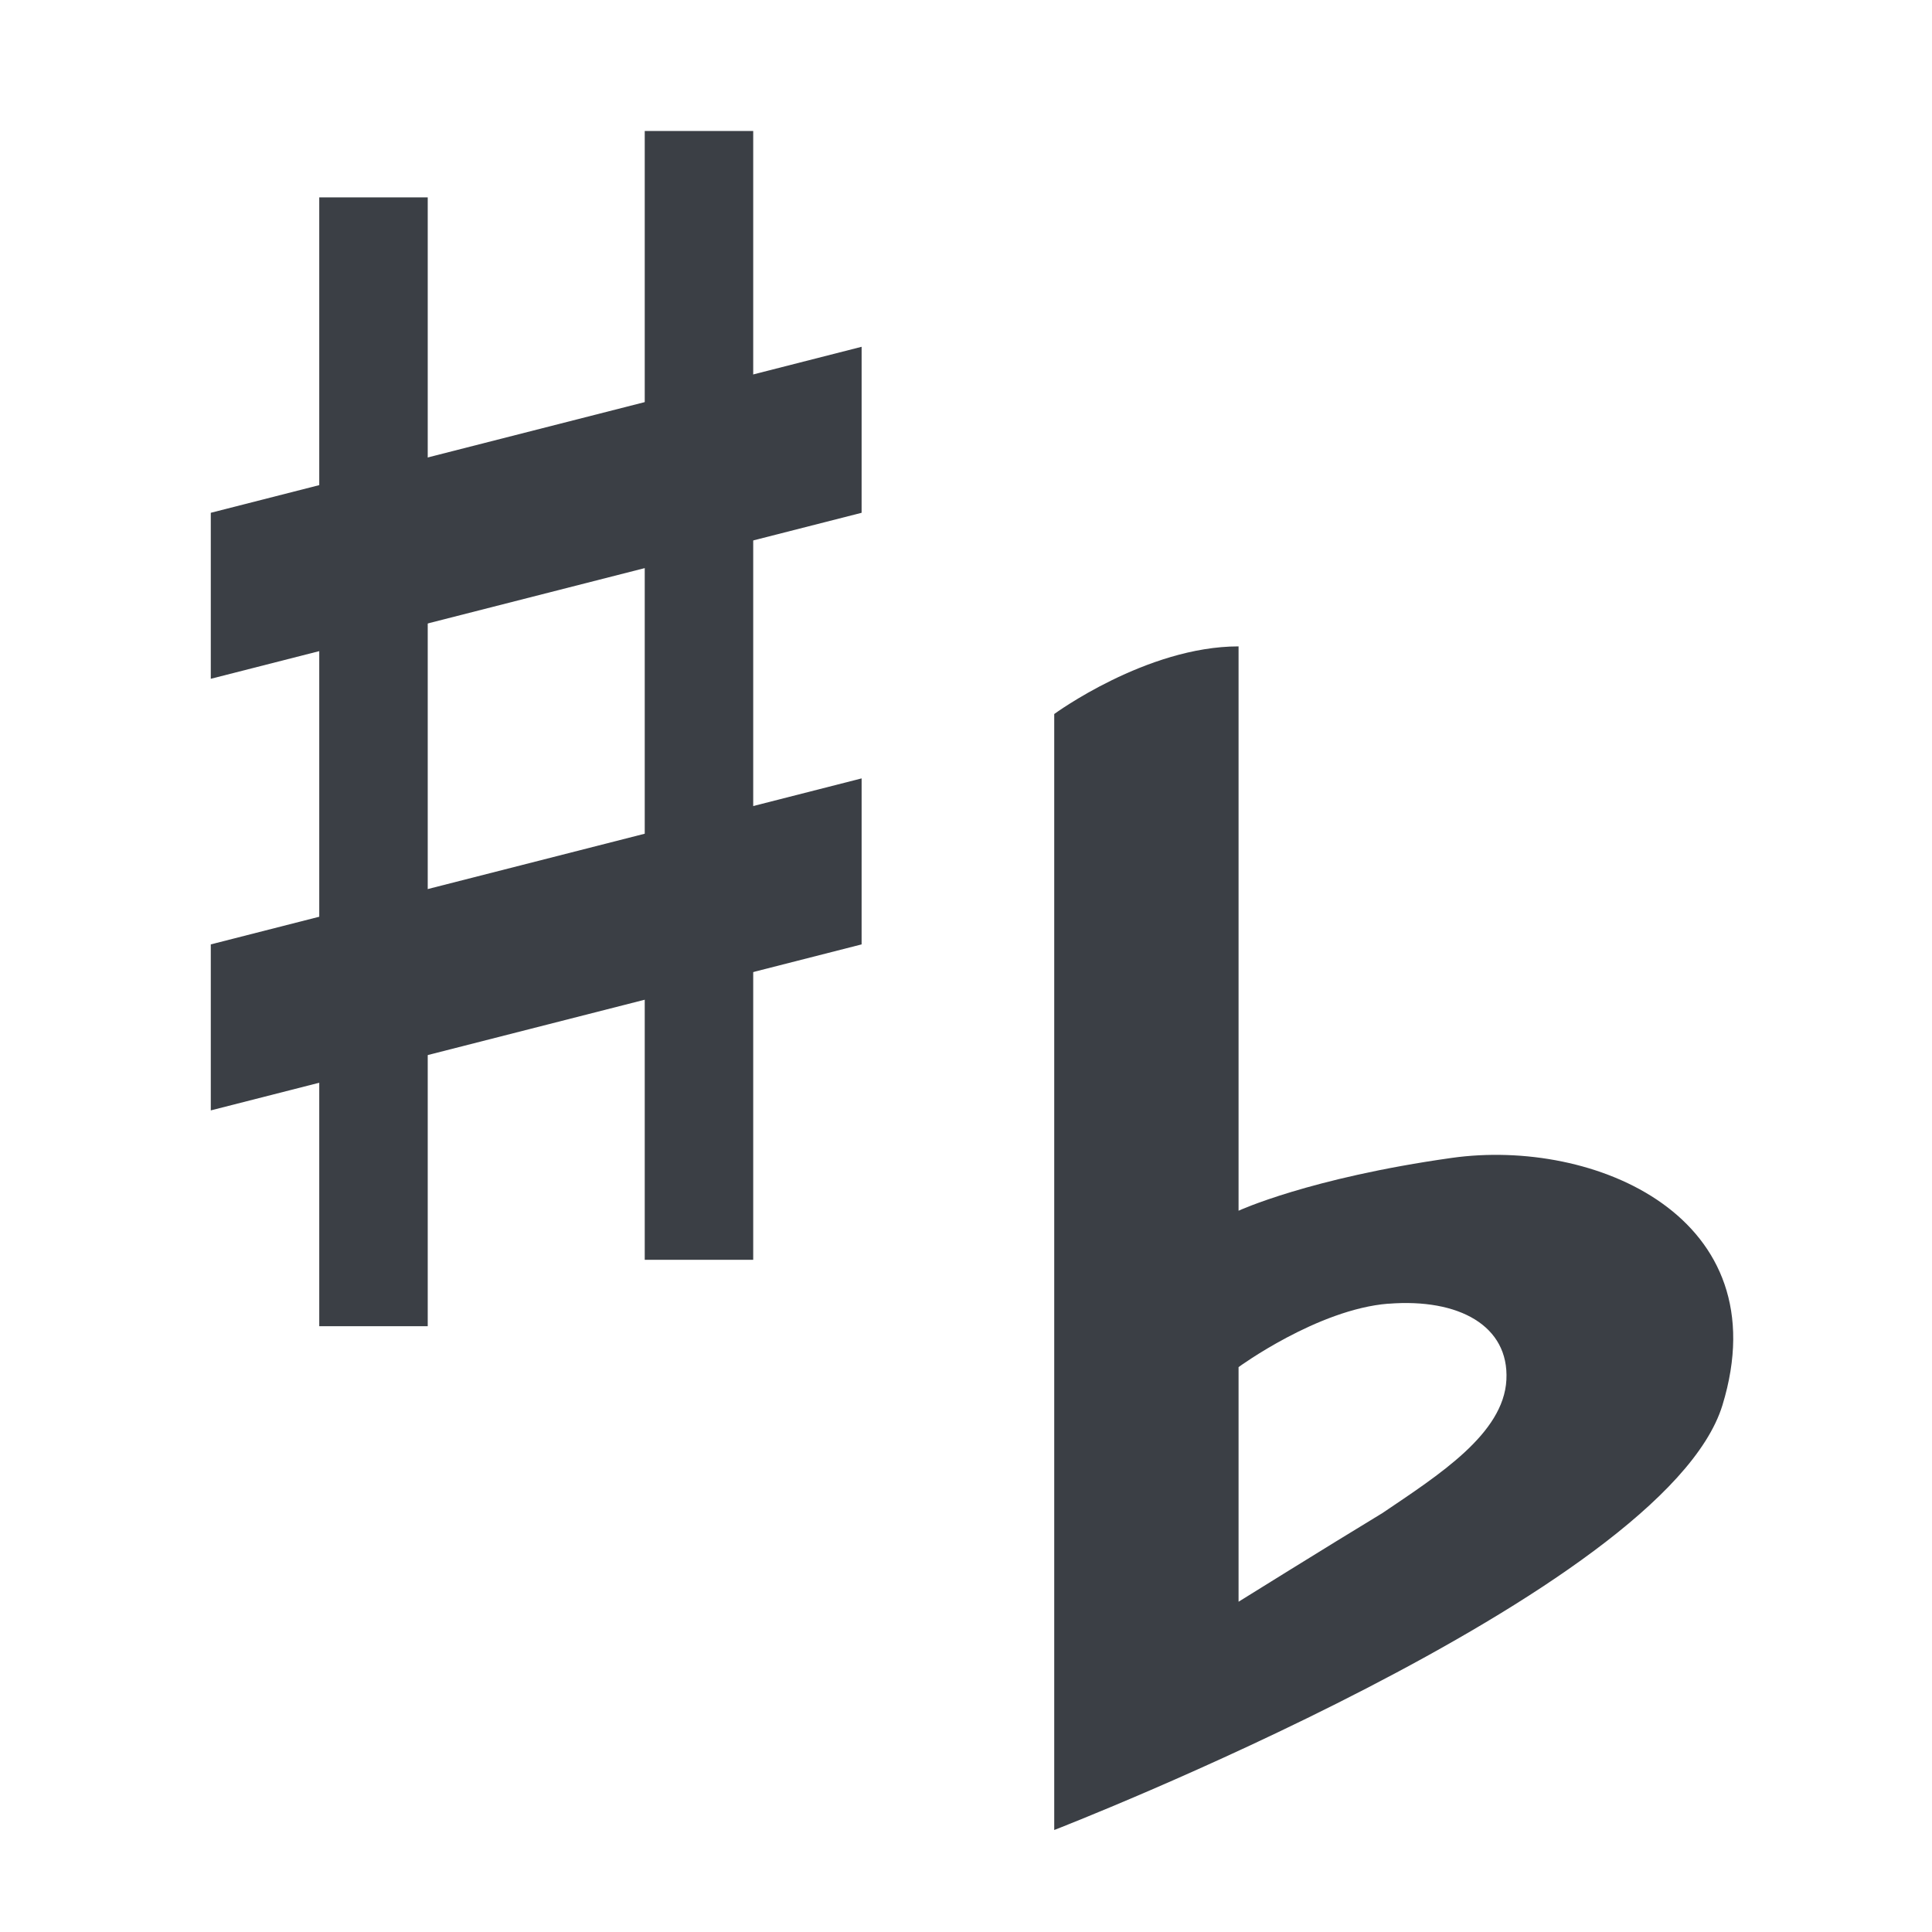
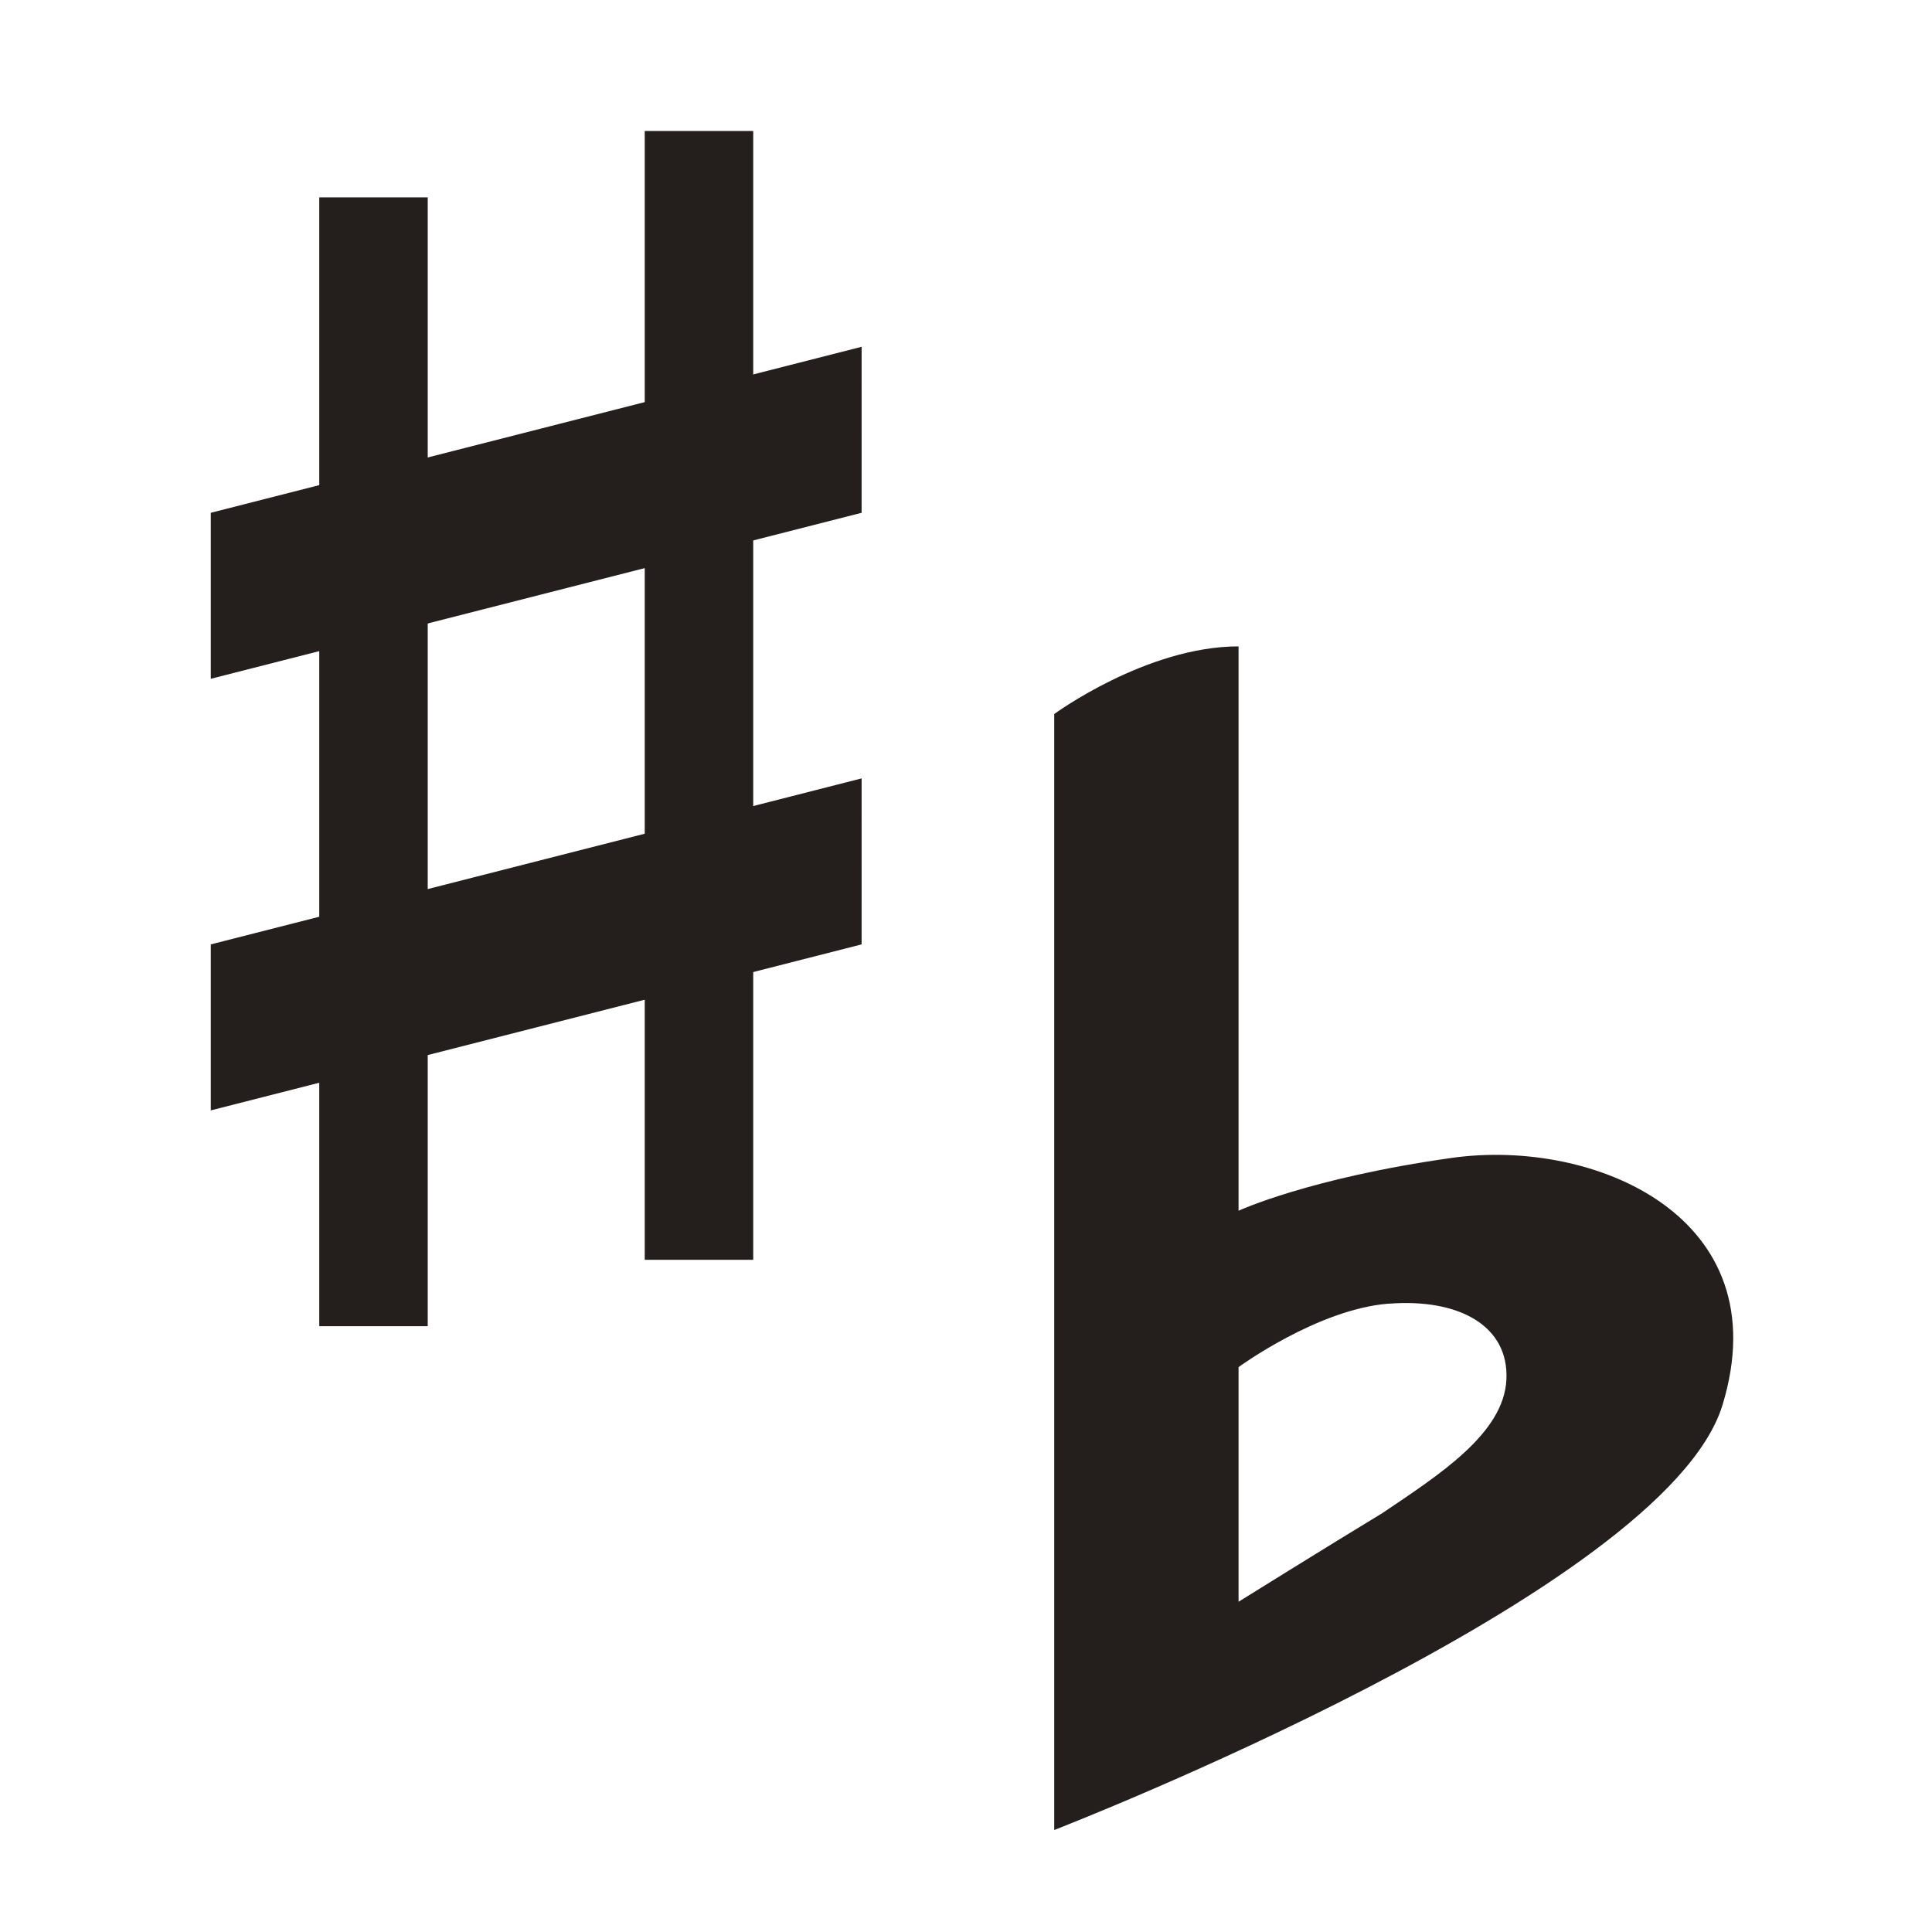
<svg xmlns="http://www.w3.org/2000/svg" height="24" version="1.1" width="24" id="svg12">
  <defs id="defs16" />
-   <g transform="matrix(0.8983051,0,0,0.8248587,-590.7121,-201.2881)" id="g10">
-     <path d="m 660.5,258.25 v 2.5 l 9,-2.5 1.6e-4,-2.5 z" style="fill:#3b3f45" id="path2" />
-     <path d="m 662,247 v 17 h 1.5 V 247 Z" style="fill:#3b3f45" id="path4" />
-     <path d="m 666.501,246 v 17 h 1.5 v -17 z" style="fill:#3b3f45" id="path6" />
-     <path d="m 660.5,251.75 v 2.5 l 9,-2.5 1.6e-4,-2.5 z" style="fill:#3b3f45" id="path8" />
+   <g transform="matrix(0.8983051,0,0,0.8248587,-590.7121,-201.2881)" id="g10" style="fill:#241f1c">
+     <path d="m 660.5,258.25 v 2.5 l 9,-2.5 1.6e-4,-2.5 z" style="fill:#241f1c" id="path2" />
+     <path d="m 662,247 v 17 h 1.5 V 247 Z" style="fill:#241f1c" id="path4" />
+     <path d="m 666.501,246 v 17 h 1.5 v -17 z" style="fill:#241f1c" id="path6" />
+     <path d="m 660.5,251.75 v 2.5 l 9,-2.5 1.6e-4,-2.5 z" style="fill:#241f1c" id="path8" />
  </g>
-   <g transform="matrix(1.14494,0,0,0.8401937,-827.29,-199.4982)" id="g4">
-     <path d="m 736,247 c -1,-3e-5 -2,1 -2,1 v 16.5 c 0,0 6.624,-3.496 7.25,-6.281 0.626,-2.785 -1.39,-3.954 -2.938,-3.656 -1.547,0.297 -2.312,0.781 -2.312,0.781 0,0 2e-5,-5.562 0,-8.344 z m 1.625,9.719 c 0.768,-0.083 1.311,0.328 1.281,1.125 -0.03,0.797 -0.732,1.405 -1.344,1.969 C 736.946,260.322 736,261.125 736,261.125 v -3.469 c 0,0 0.857,-0.855 1.625,-0.938 z" style="fill:#3b3f45" id="path2-4" />
+   <g transform="matrix(1.14494,0,0,0.8401937,-827.29,-199.4982)" id="g4" style="fill:#241f1c">
+     <path d="m 736,247 c -1,-3e-5 -2,1 -2,1 v 16.5 c 0,0 6.624,-3.496 7.25,-6.281 0.626,-2.785 -1.39,-3.954 -2.938,-3.656 -1.547,0.297 -2.312,0.781 -2.312,0.781 0,0 2e-5,-5.562 0,-8.344 z m 1.625,9.719 c 0.768,-0.083 1.311,0.328 1.281,1.125 -0.03,0.797 -0.732,1.405 -1.344,1.969 C 736.946,260.322 736,261.125 736,261.125 v -3.469 c 0,0 0.857,-0.855 1.625,-0.938 z" style="fill:#241f1c" id="path2-4" />
  </g>
</svg>
